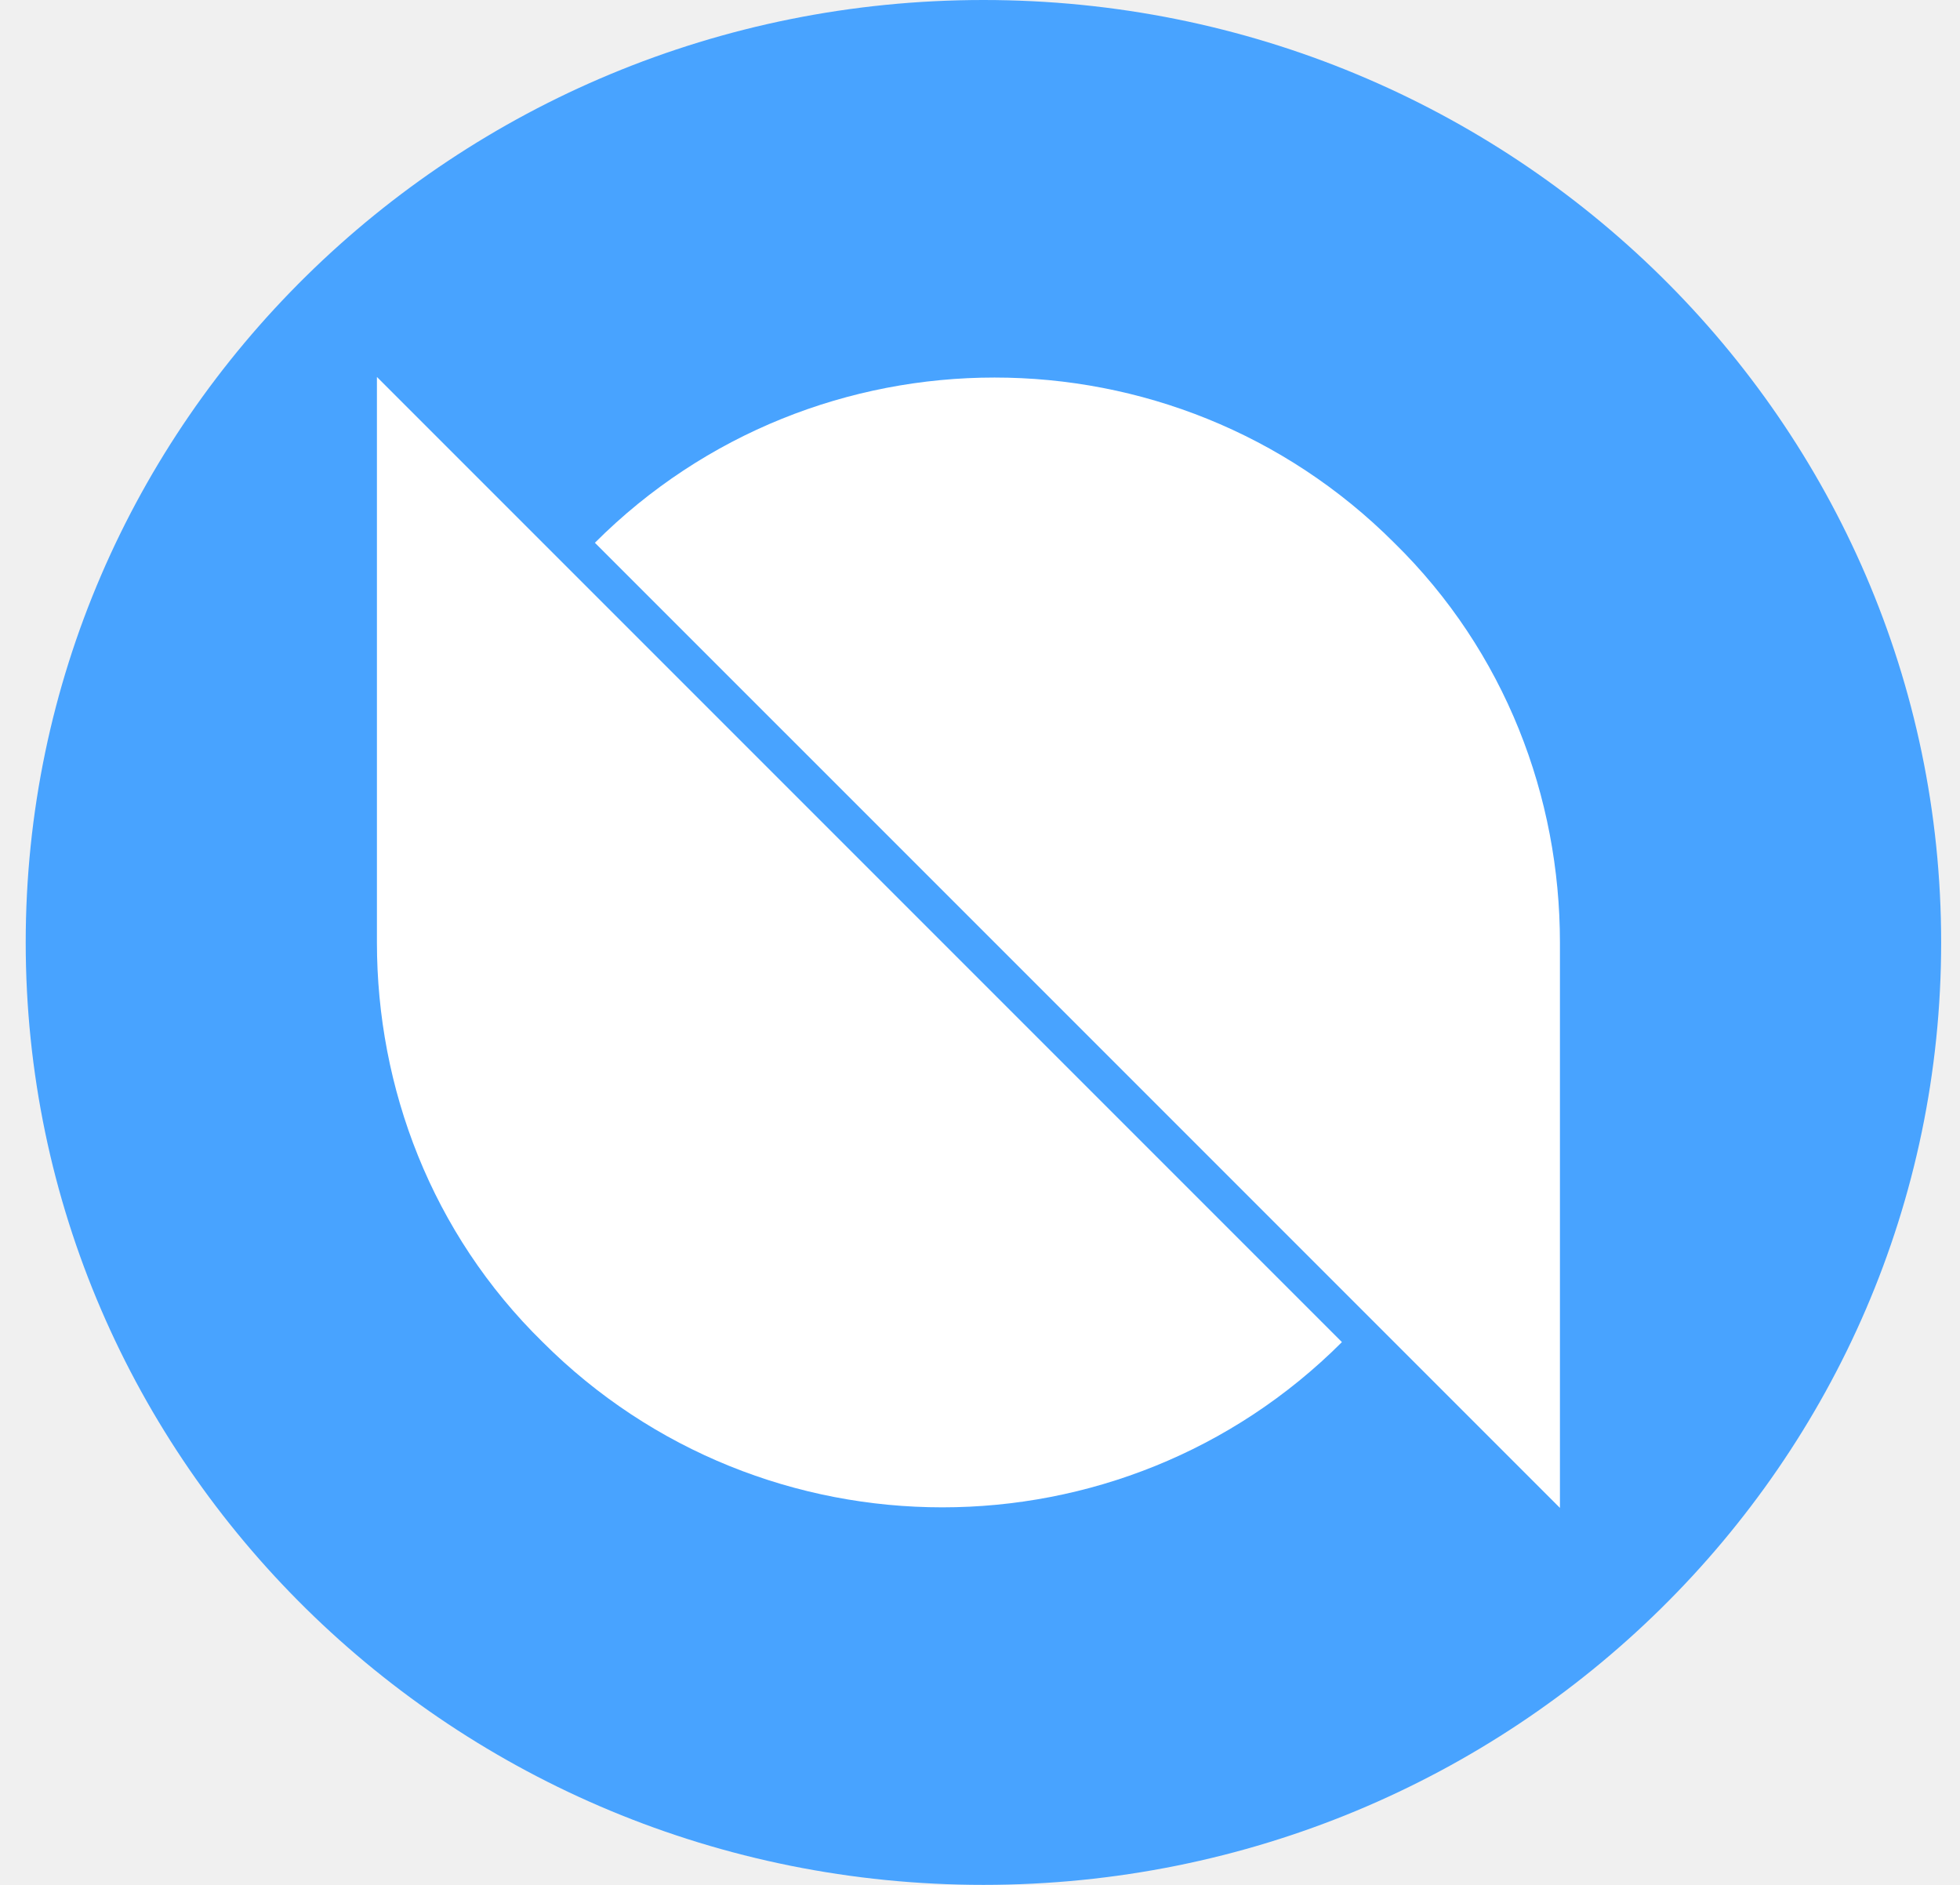
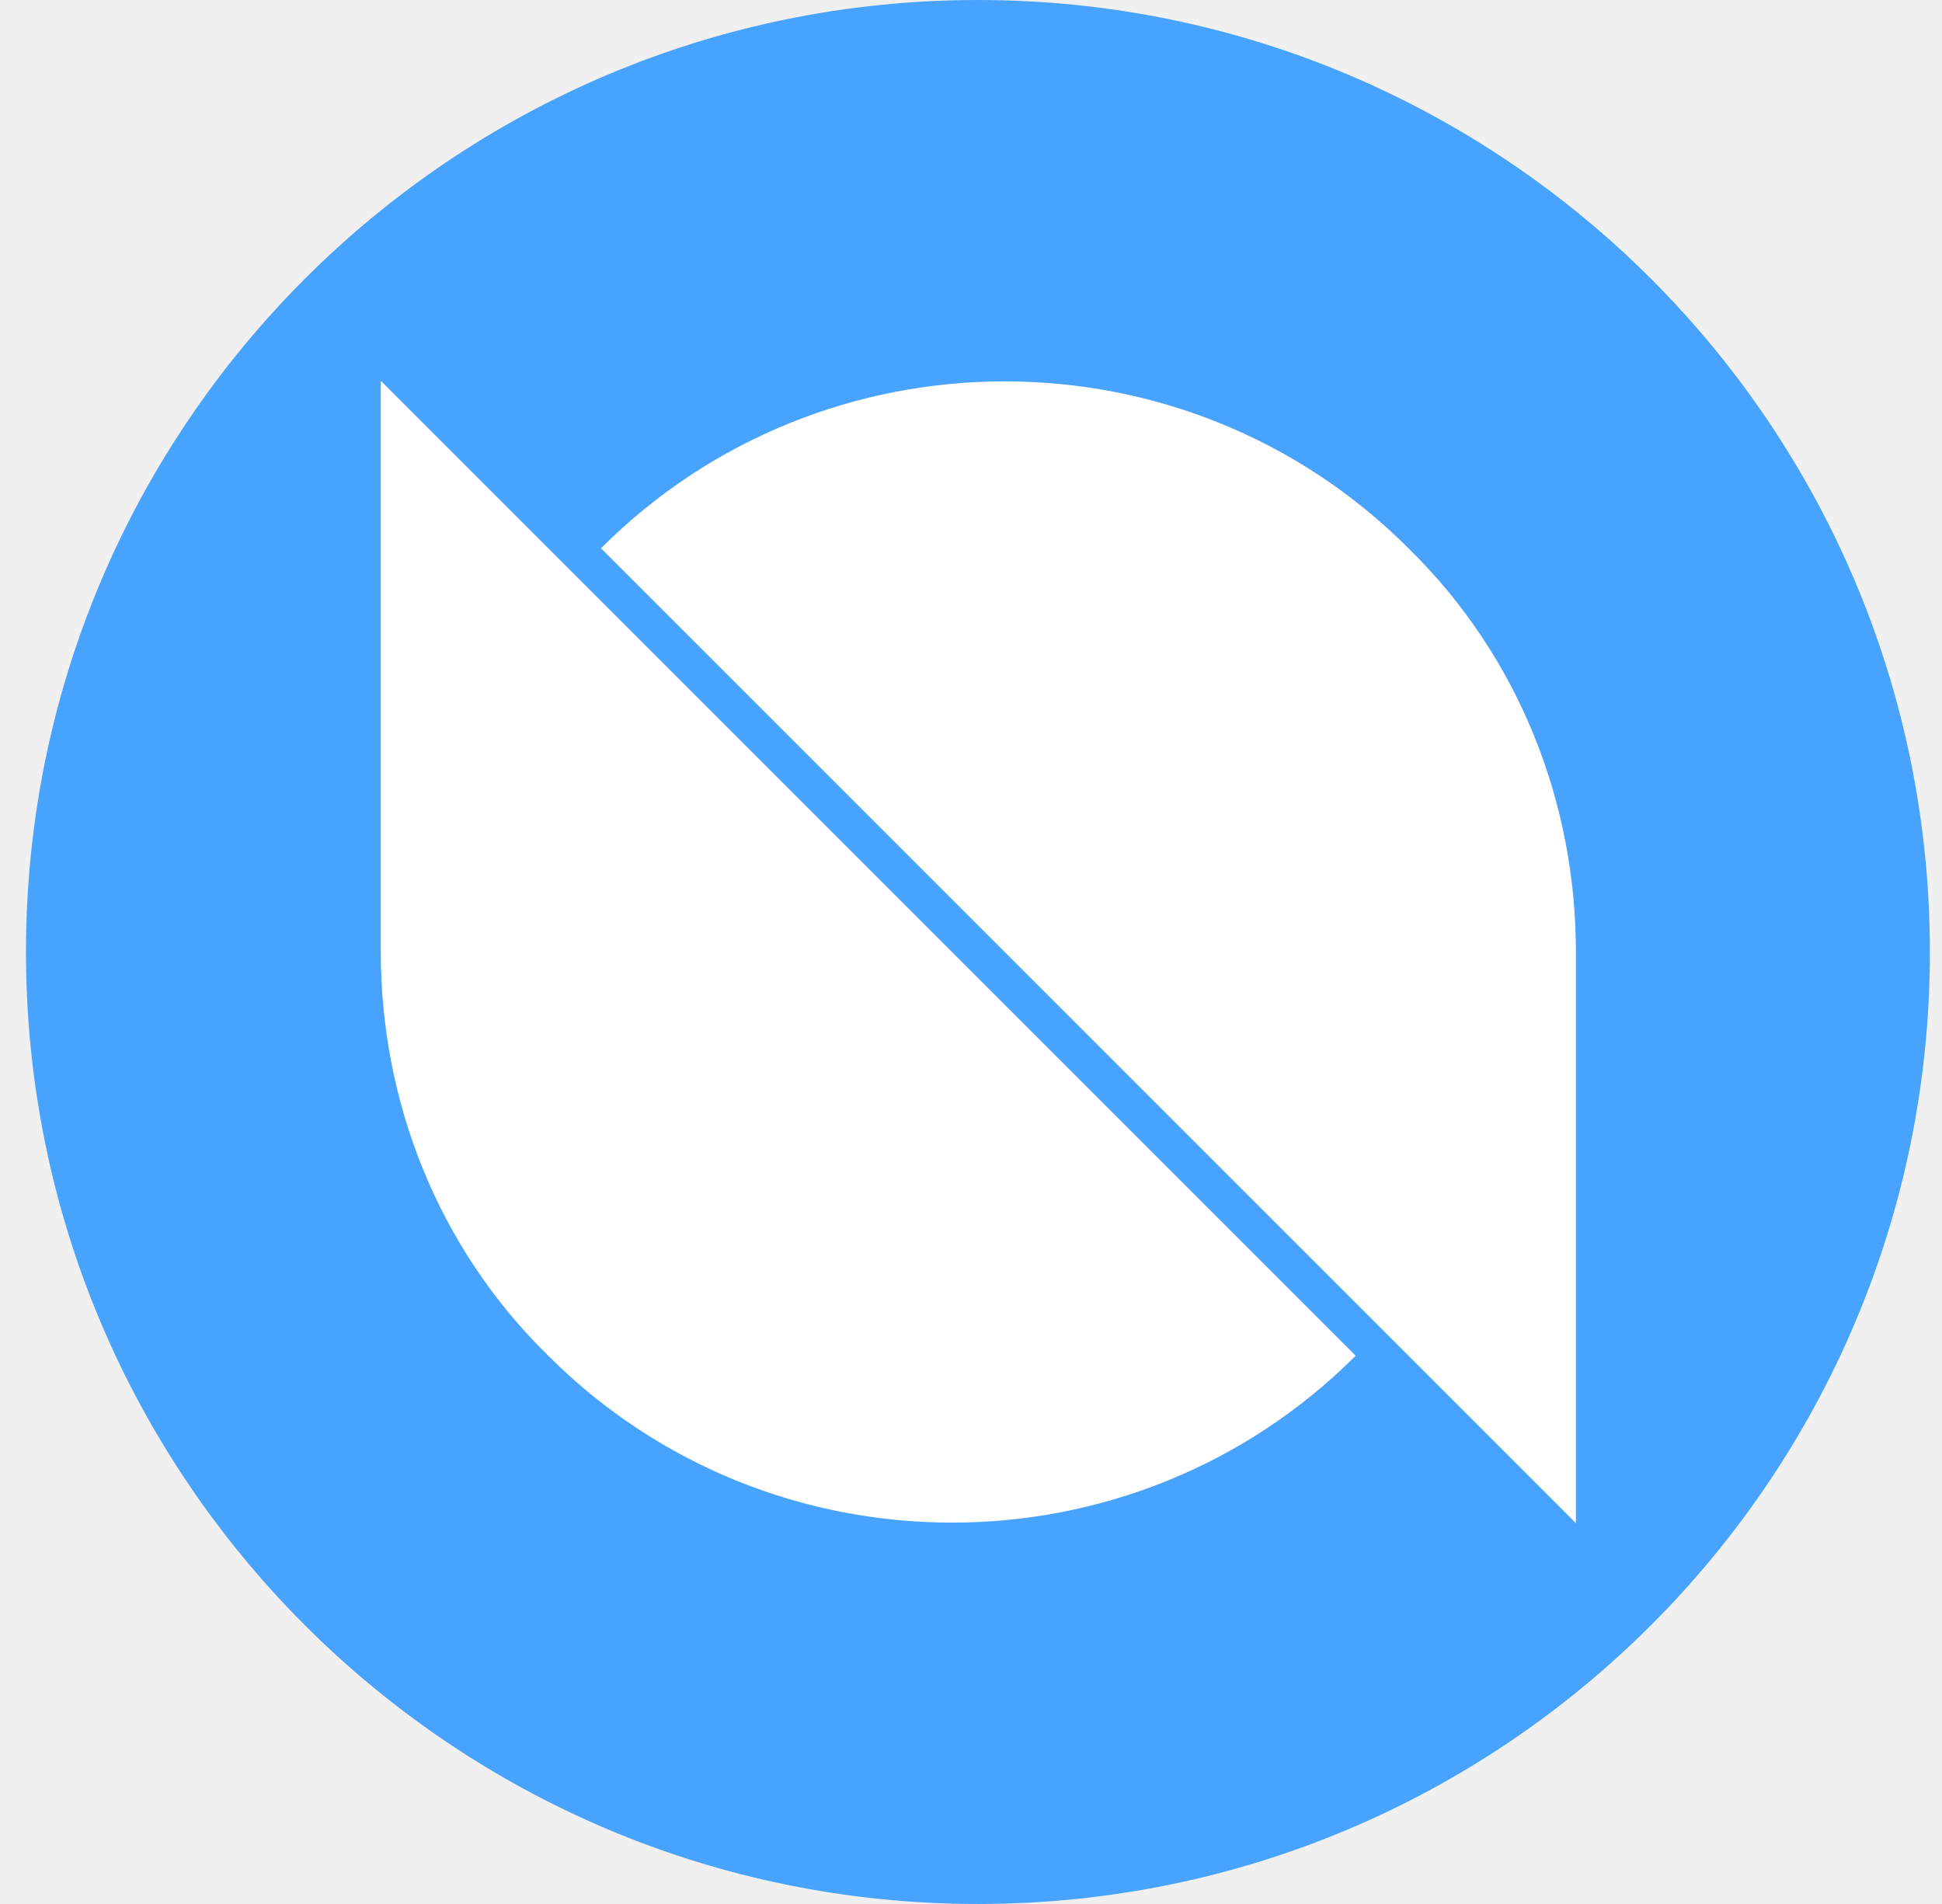
- <svg xmlns="http://www.w3.org/2000/svg" width="52" height="50" viewBox="0 0 52 50" fill="none">
-   <ellipse cx="26.091" cy="25" rx="25.409" ry="25" fill="#48A3FF" />
+ <svg xmlns="http://www.w3.org/2000/svg" width="51" height="50" viewBox="0 0 51 50" fill="none">
+   <ellipse cx="25.682" cy="25" rx="25" ry="25" fill="#48A3FF" />
  <path d="M36.988 35.602L41.386 40V25C41.386 21.145 39.94 17.289 36.988 14.398C31.145 8.554 21.627 8.554 15.783 14.398L36.988 35.602Z" fill="white" />
  <path d="M14.398 14.398L10 10V25C10 28.855 11.446 32.711 14.398 35.602C20.241 41.446 29.759 41.446 35.602 35.602L14.398 14.398Z" fill="white" />
</svg>
